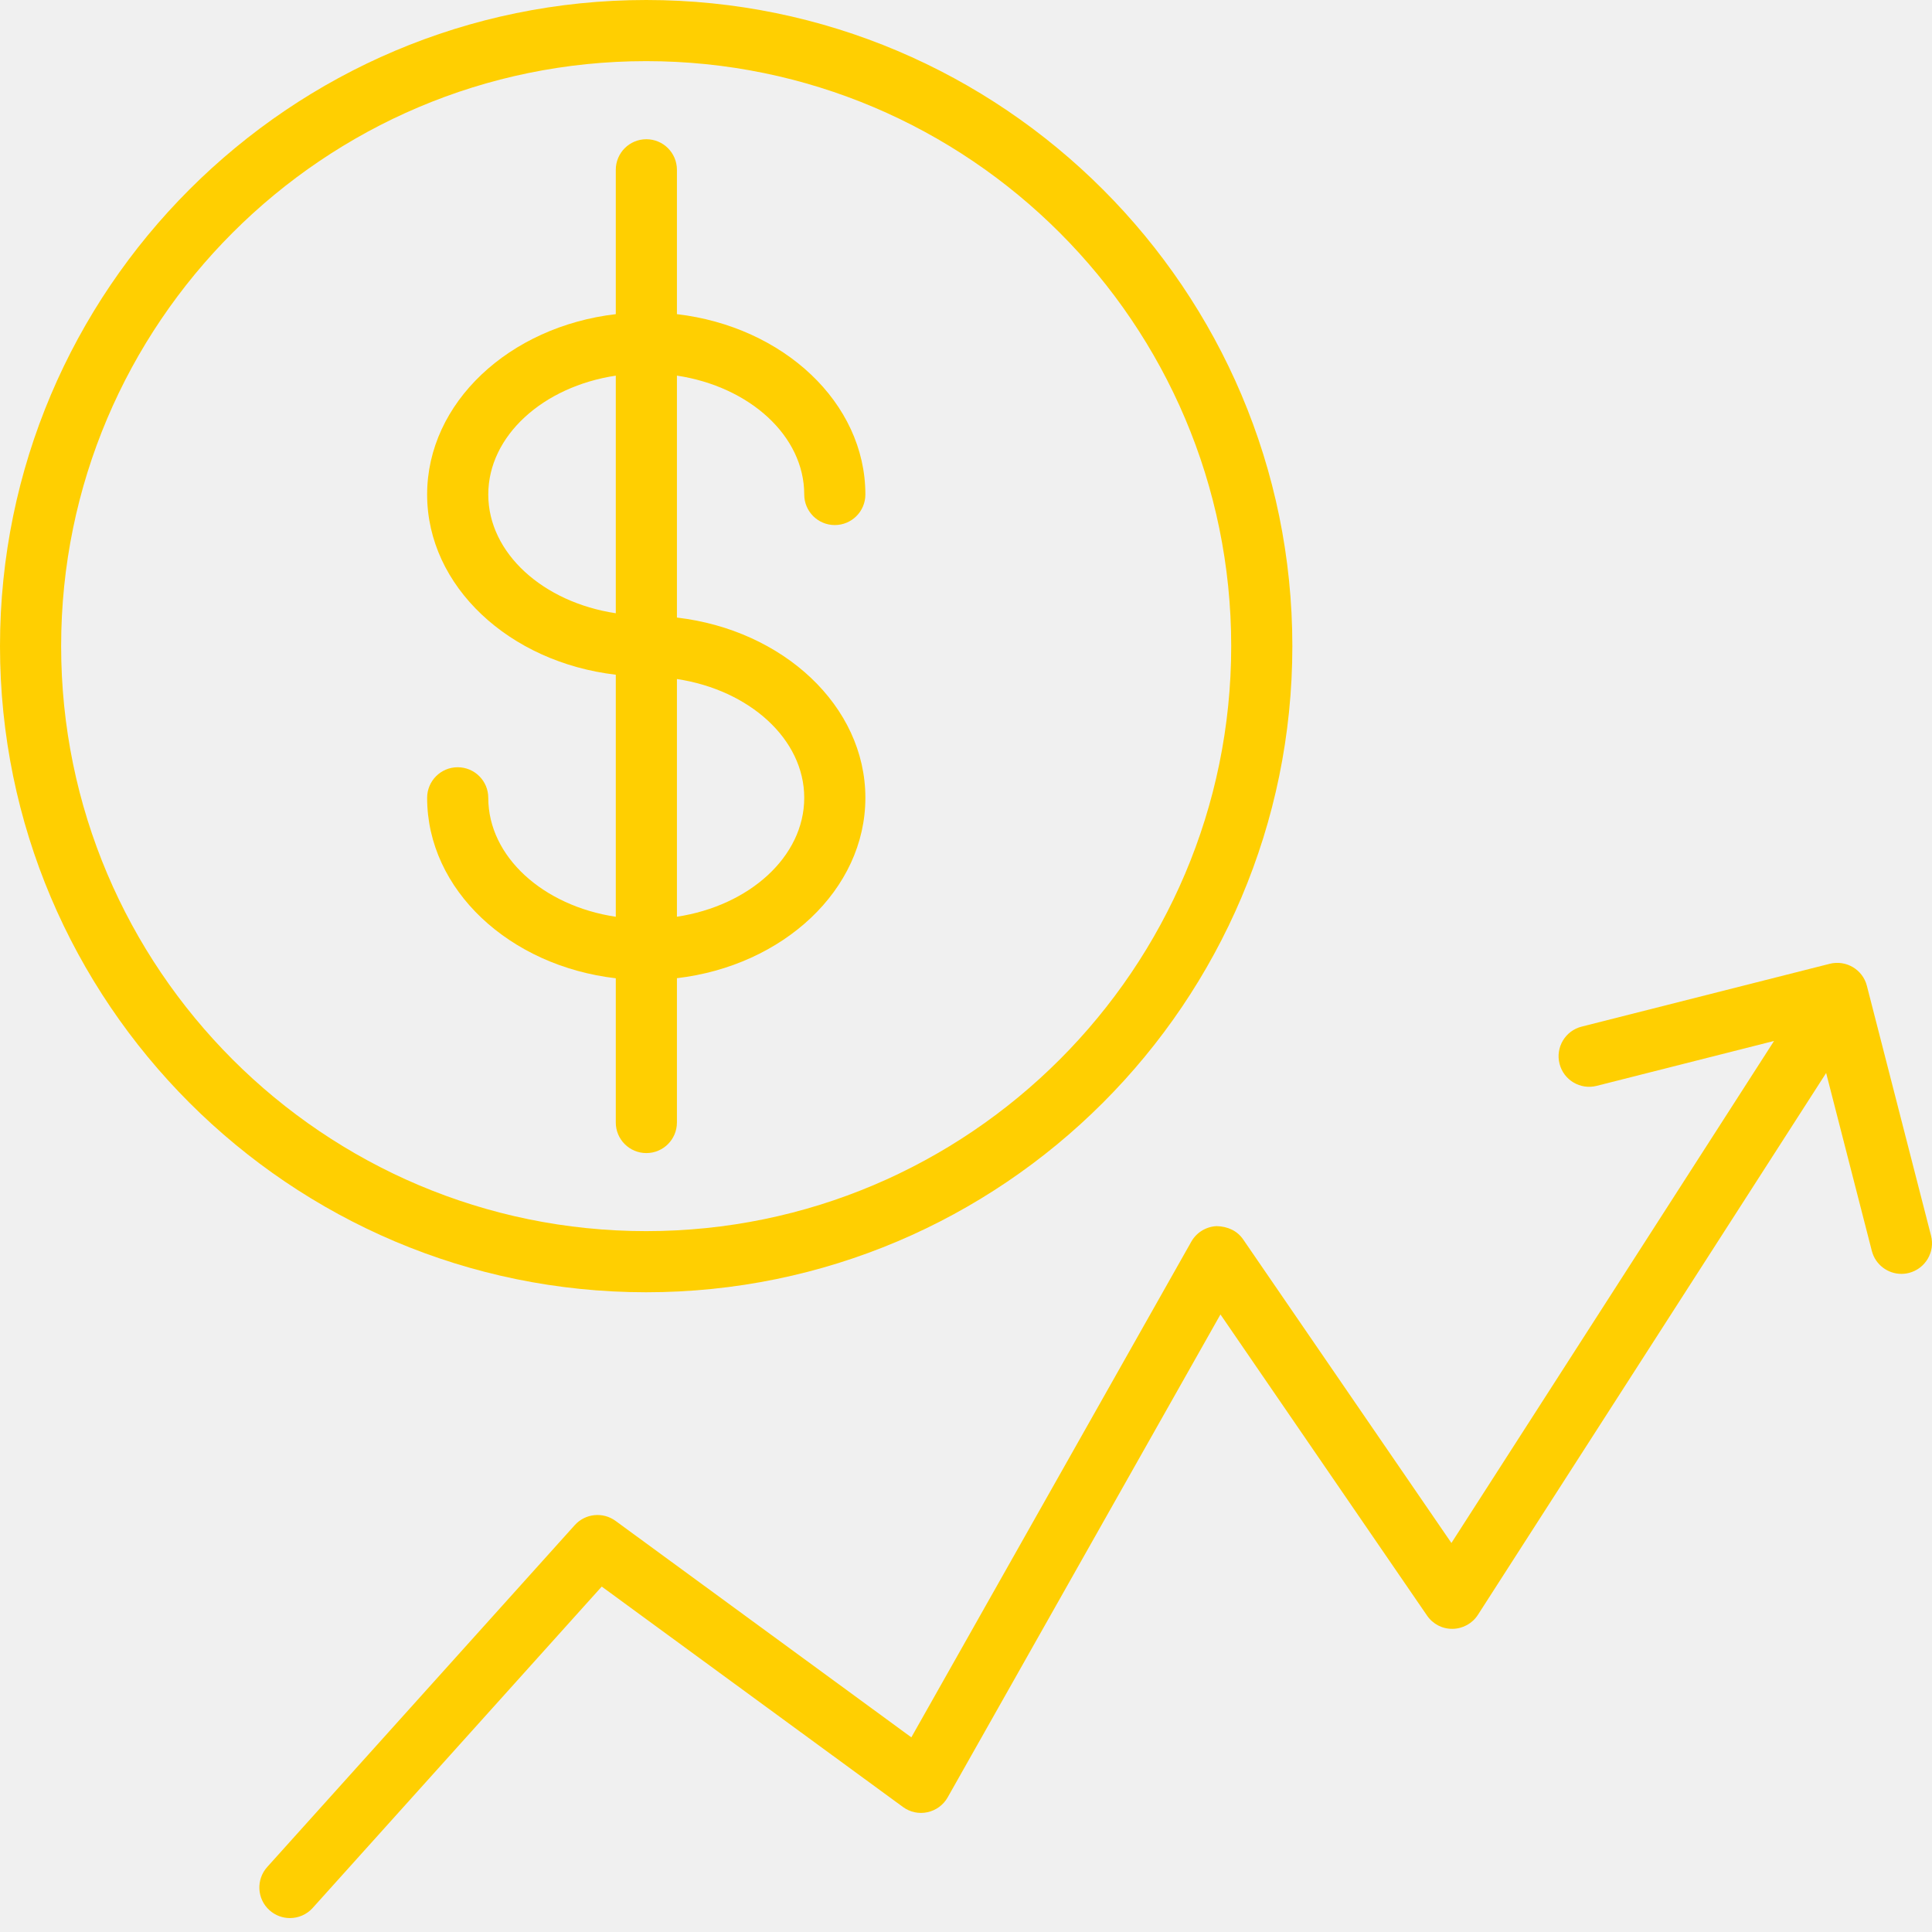
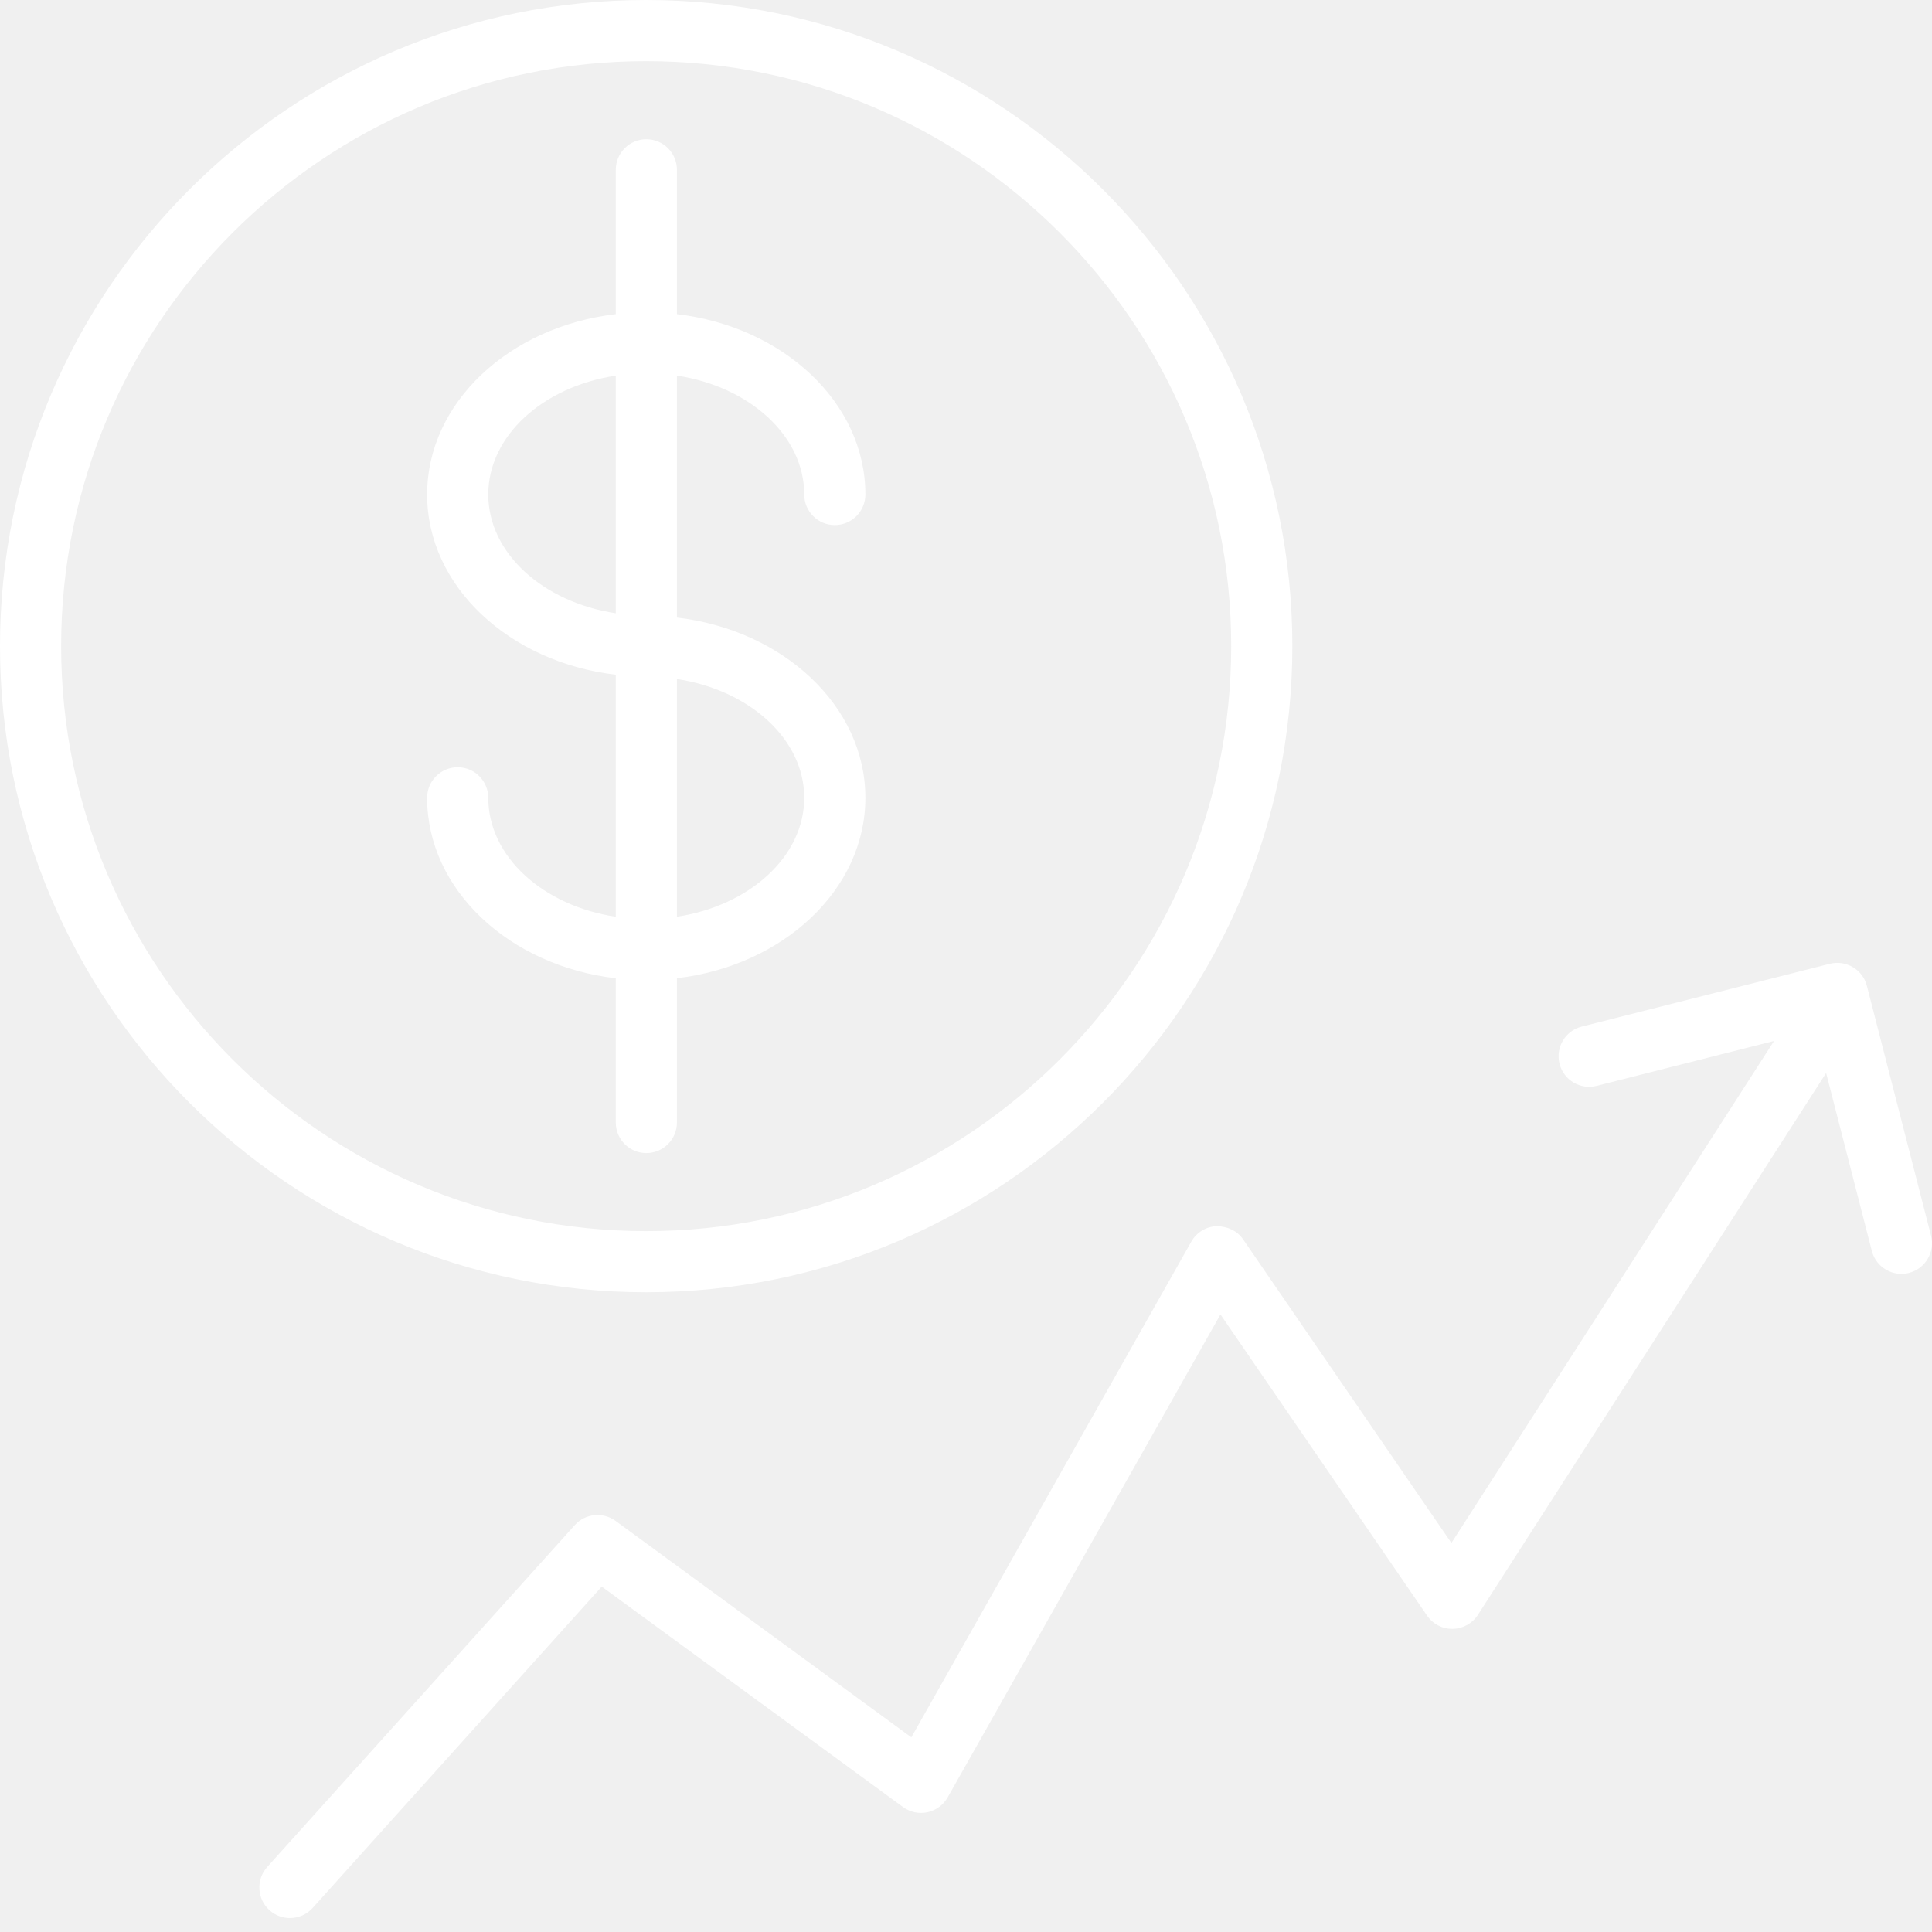
<svg xmlns="http://www.w3.org/2000/svg" width="48" height="48" viewBox="0 0 48 48" fill="none">
-   <path d="M16.818 27.888V24.303C19.459 23.993 21.5 22.104 21.5 19.821C21.5 17.54 19.459 15.653 16.818 15.343V9.332C18.618 9.604 19.981 10.825 19.981 12.286C19.981 12.705 20.32 13.045 20.74 13.045C21.16 13.045 21.5 12.705 21.5 12.286C21.5 10.003 19.459 8.114 16.818 7.805V4.219C16.818 3.799 16.478 3.459 16.058 3.459C15.639 3.459 15.299 3.799 15.299 4.219V7.805C12.655 8.114 10.612 10.003 10.612 12.287C10.612 14.568 12.655 16.454 15.299 16.763V22.777C13.496 22.506 12.131 21.285 12.131 19.822C12.131 19.402 11.791 19.062 11.371 19.062C10.952 19.062 10.612 19.402 10.612 19.822C10.612 22.107 12.655 23.997 15.299 24.305V27.889C15.299 28.308 15.639 28.648 16.058 28.648C16.478 28.648 16.818 28.308 16.818 27.888ZM19.981 19.821C19.981 21.282 18.619 22.503 16.818 22.776V16.87C18.619 17.143 19.981 18.362 19.981 19.821ZM12.131 12.286C12.131 10.825 13.496 9.604 15.299 9.333V15.236C13.496 14.964 12.131 13.745 12.131 12.286Z" fill="#FFCF01" />
-   <path d="M32.108 16.052C32.108 7.201 24.906 0 16.054 0C7.202 0 0 7.201 0 16.052C0 24.904 7.202 32.106 16.054 32.106C24.906 32.106 32.108 24.904 32.108 16.052ZM1.519 16.052C1.519 8.038 8.039 1.519 16.054 1.519C24.069 1.519 30.589 8.038 30.589 16.052C30.589 24.067 24.069 30.587 16.054 30.587C8.039 30.587 1.519 24.067 1.519 16.052Z" fill="#FFCF01" />
-   <path d="M47.976 30.699L46.382 24.492C46.279 24.087 45.864 23.843 45.46 23.945L39.296 25.506C38.889 25.608 38.643 26.022 38.746 26.428C38.848 26.835 39.263 27.081 39.668 26.978L44.076 25.862L36.06 38.335L30.886 30.793C30.738 30.577 30.5 30.469 30.226 30.463C29.965 30.475 29.727 30.62 29.598 30.848L22.642 43.164L15.293 37.786C14.979 37.557 14.541 37.601 14.28 37.891L6.638 46.386C6.358 46.699 6.383 47.179 6.695 47.459C6.841 47.59 7.022 47.654 7.203 47.654C7.411 47.654 7.618 47.569 7.768 47.403L14.95 39.418L22.435 44.895C22.61 45.023 22.832 45.071 23.043 45.024C23.255 44.978 23.438 44.844 23.544 44.656L30.322 32.657L35.454 40.138C35.598 40.348 35.833 40.473 36.092 40.468C36.346 40.464 36.582 40.333 36.719 40.119L45.37 26.658L46.505 31.078C46.593 31.421 46.902 31.649 47.24 31.649C47.302 31.649 47.366 31.641 47.429 31.625C47.835 31.52 48.081 31.105 47.976 30.699Z" fill="#FFCF01" />
+   <path d="M16.818 27.888V24.303C19.459 23.993 21.5 22.104 21.5 19.821C21.5 17.54 19.459 15.653 16.818 15.343V9.332C18.618 9.604 19.981 10.825 19.981 12.286C19.981 12.705 20.32 13.045 20.74 13.045C21.16 13.045 21.5 12.705 21.5 12.286C21.5 10.003 19.459 8.114 16.818 7.805V4.219C16.818 3.799 16.478 3.459 16.058 3.459C15.639 3.459 15.299 3.799 15.299 4.219V7.805C12.655 8.114 10.612 10.003 10.612 12.287C10.612 14.568 12.655 16.454 15.299 16.763V22.777C13.496 22.506 12.131 21.285 12.131 19.822C12.131 19.402 11.791 19.062 11.371 19.062C10.952 19.062 10.612 19.402 10.612 19.822C10.612 22.107 12.655 23.997 15.299 24.305V27.889C15.299 28.308 15.639 28.648 16.058 28.648C16.478 28.648 16.818 28.308 16.818 27.888ZM19.981 19.821C19.981 21.282 18.619 22.503 16.818 22.776V16.87C18.619 17.143 19.981 18.362 19.981 19.821ZM12.131 12.286C12.131 10.825 13.496 9.604 15.299 9.333V15.236C13.496 14.964 12.131 13.745 12.131 12.286Z" fill="#fff" />
+   <path d="M32.108 16.052C32.108 7.201 24.906 0 16.054 0C7.202 0 0 7.201 0 16.052C0 24.904 7.202 32.106 16.054 32.106C24.906 32.106 32.108 24.904 32.108 16.052ZM1.519 16.052C1.519 8.038 8.039 1.519 16.054 1.519C24.069 1.519 30.589 8.038 30.589 16.052C30.589 24.067 24.069 30.587 16.054 30.587C8.039 30.587 1.519 24.067 1.519 16.052Z" fill="#fff" />
+   <path d="M47.976 30.699L46.382 24.492C46.279 24.087 45.864 23.843 45.46 23.945L39.296 25.506C38.889 25.608 38.643 26.022 38.746 26.428C38.848 26.835 39.263 27.081 39.668 26.978L44.076 25.862L36.06 38.335L30.886 30.793C30.738 30.577 30.5 30.469 30.226 30.463C29.965 30.475 29.727 30.62 29.598 30.848L22.642 43.164L15.293 37.786C14.979 37.557 14.541 37.601 14.28 37.891L6.638 46.386C6.358 46.699 6.383 47.179 6.695 47.459C6.841 47.59 7.022 47.654 7.203 47.654C7.411 47.654 7.618 47.569 7.768 47.403L14.95 39.418L22.435 44.895C22.61 45.023 22.832 45.071 23.043 45.024C23.255 44.978 23.438 44.844 23.544 44.656L30.322 32.657L35.454 40.138C35.598 40.348 35.833 40.473 36.092 40.468C36.346 40.464 36.582 40.333 36.719 40.119L45.37 26.658L46.505 31.078C46.593 31.421 46.902 31.649 47.24 31.649C47.302 31.649 47.366 31.641 47.429 31.625C47.835 31.52 48.081 31.105 47.976 30.699Z" fill="#fff" />
</svg>
